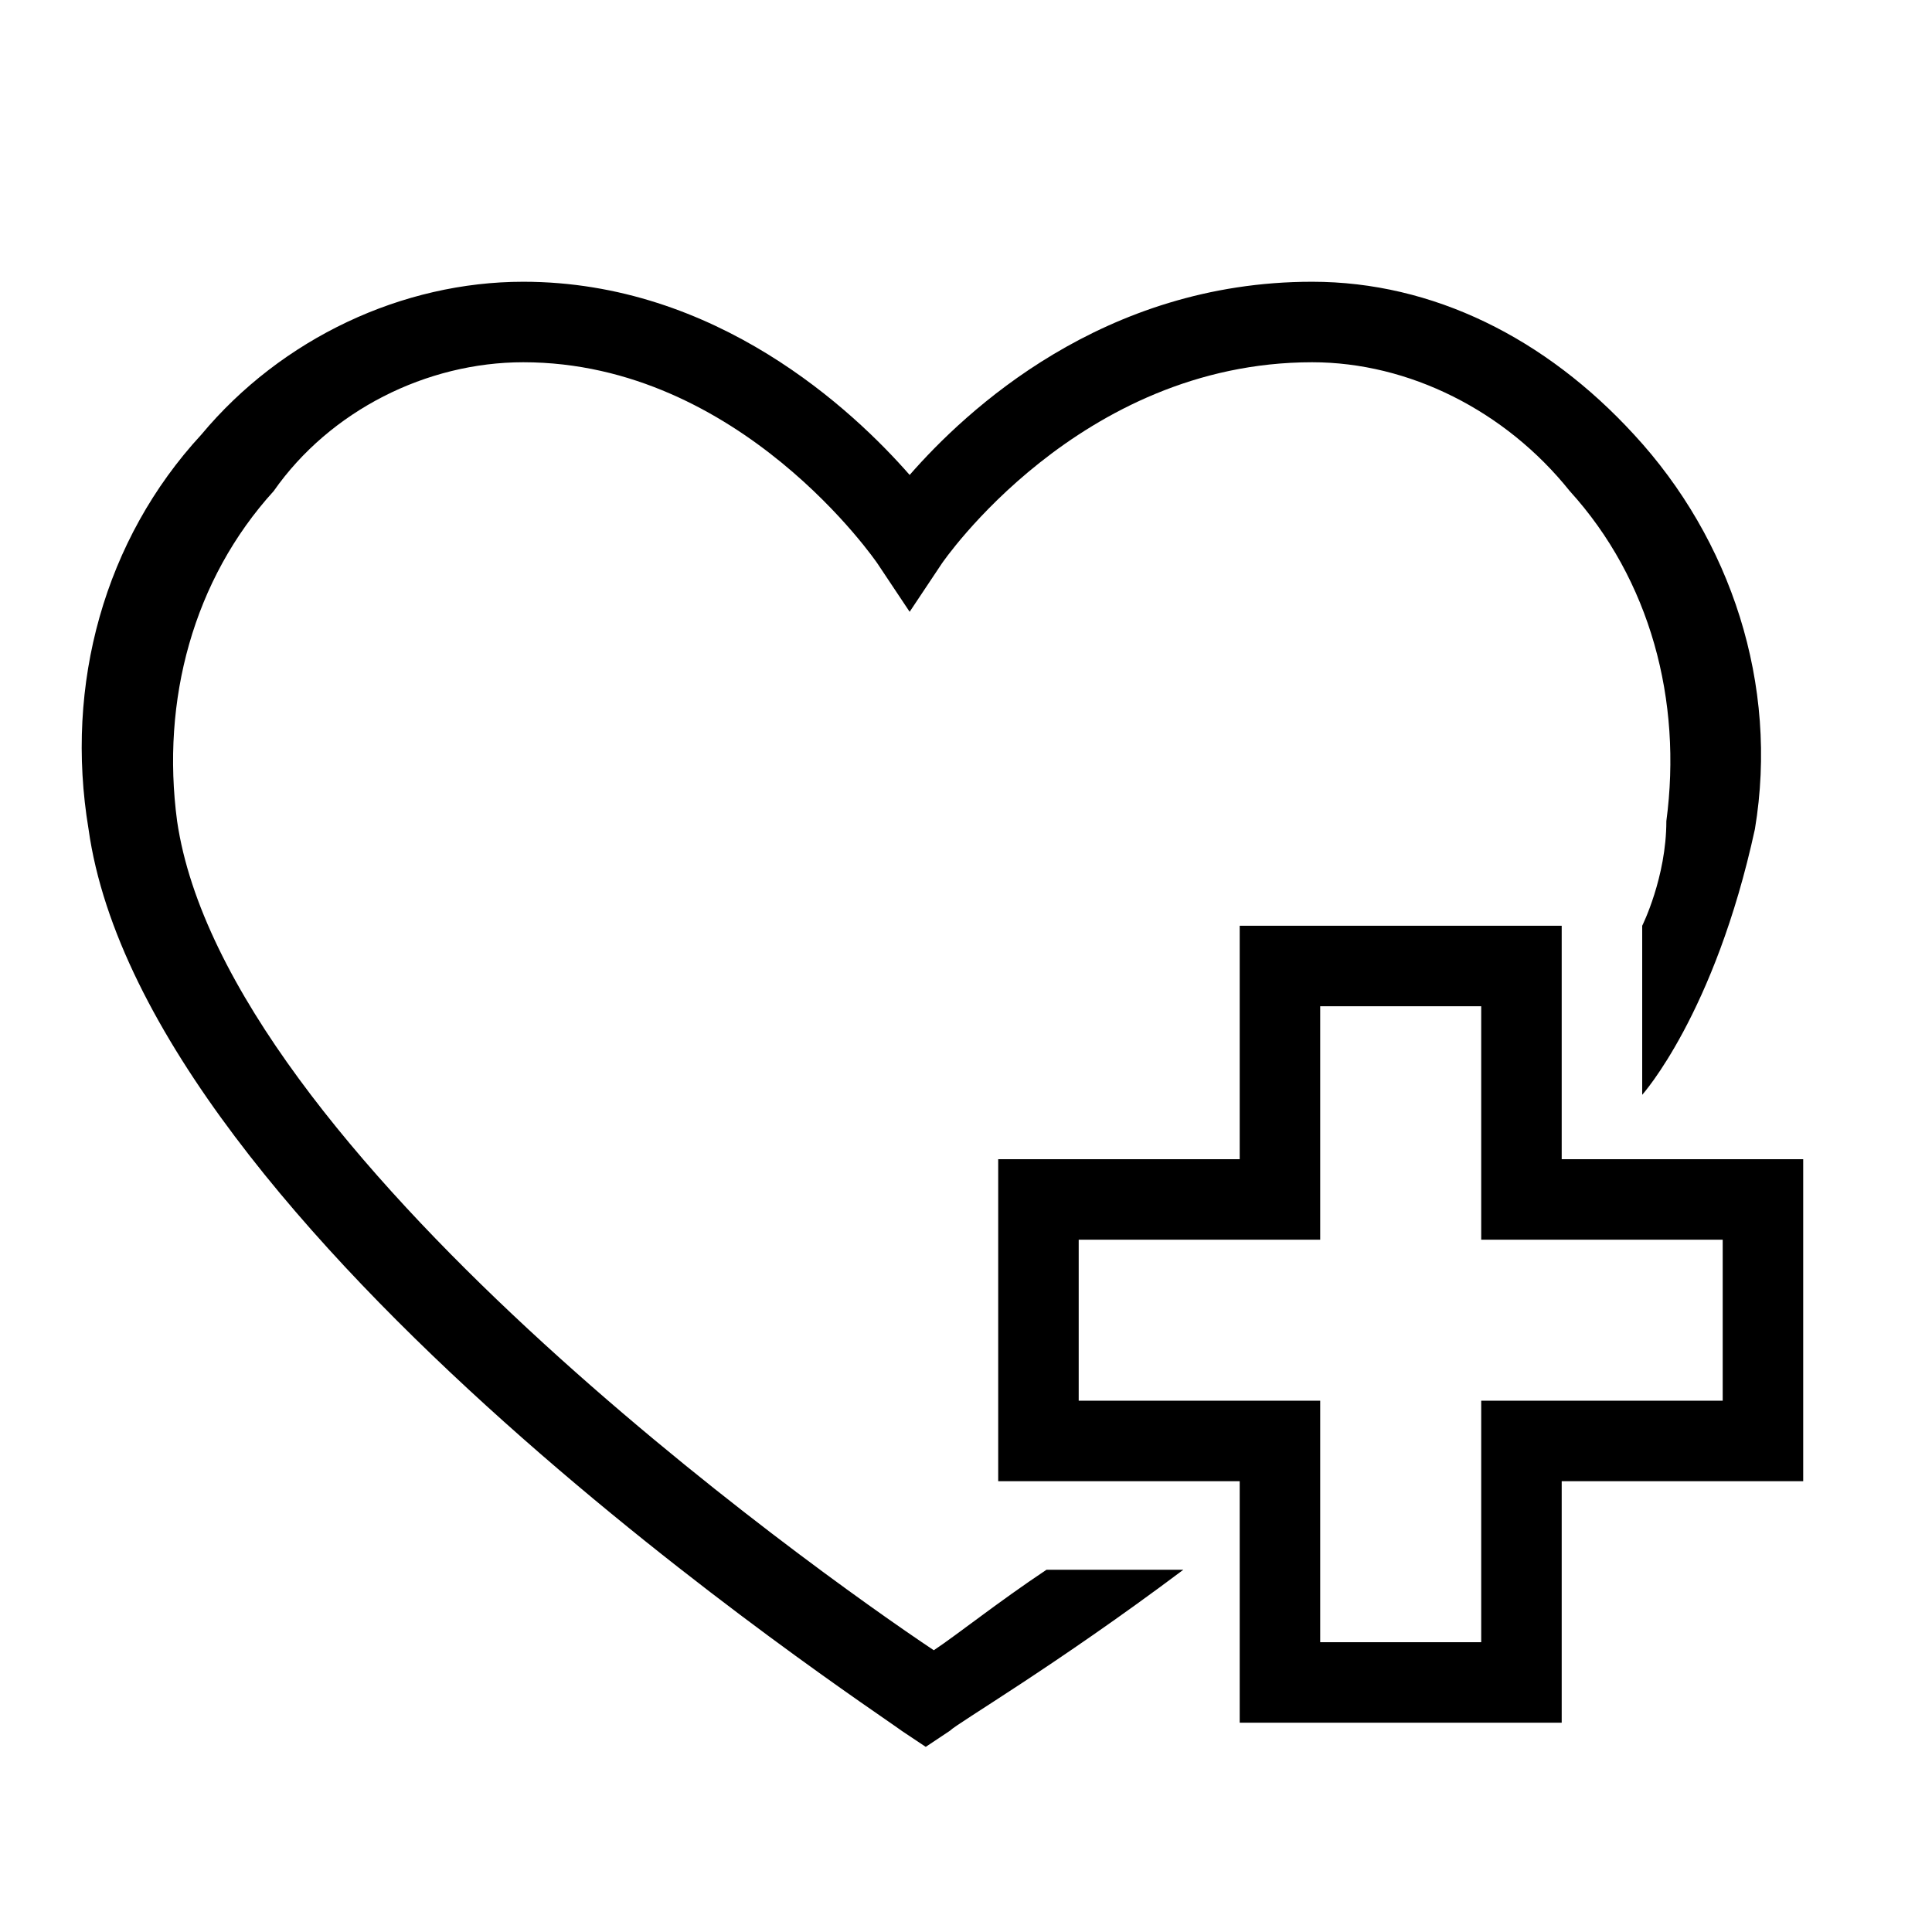
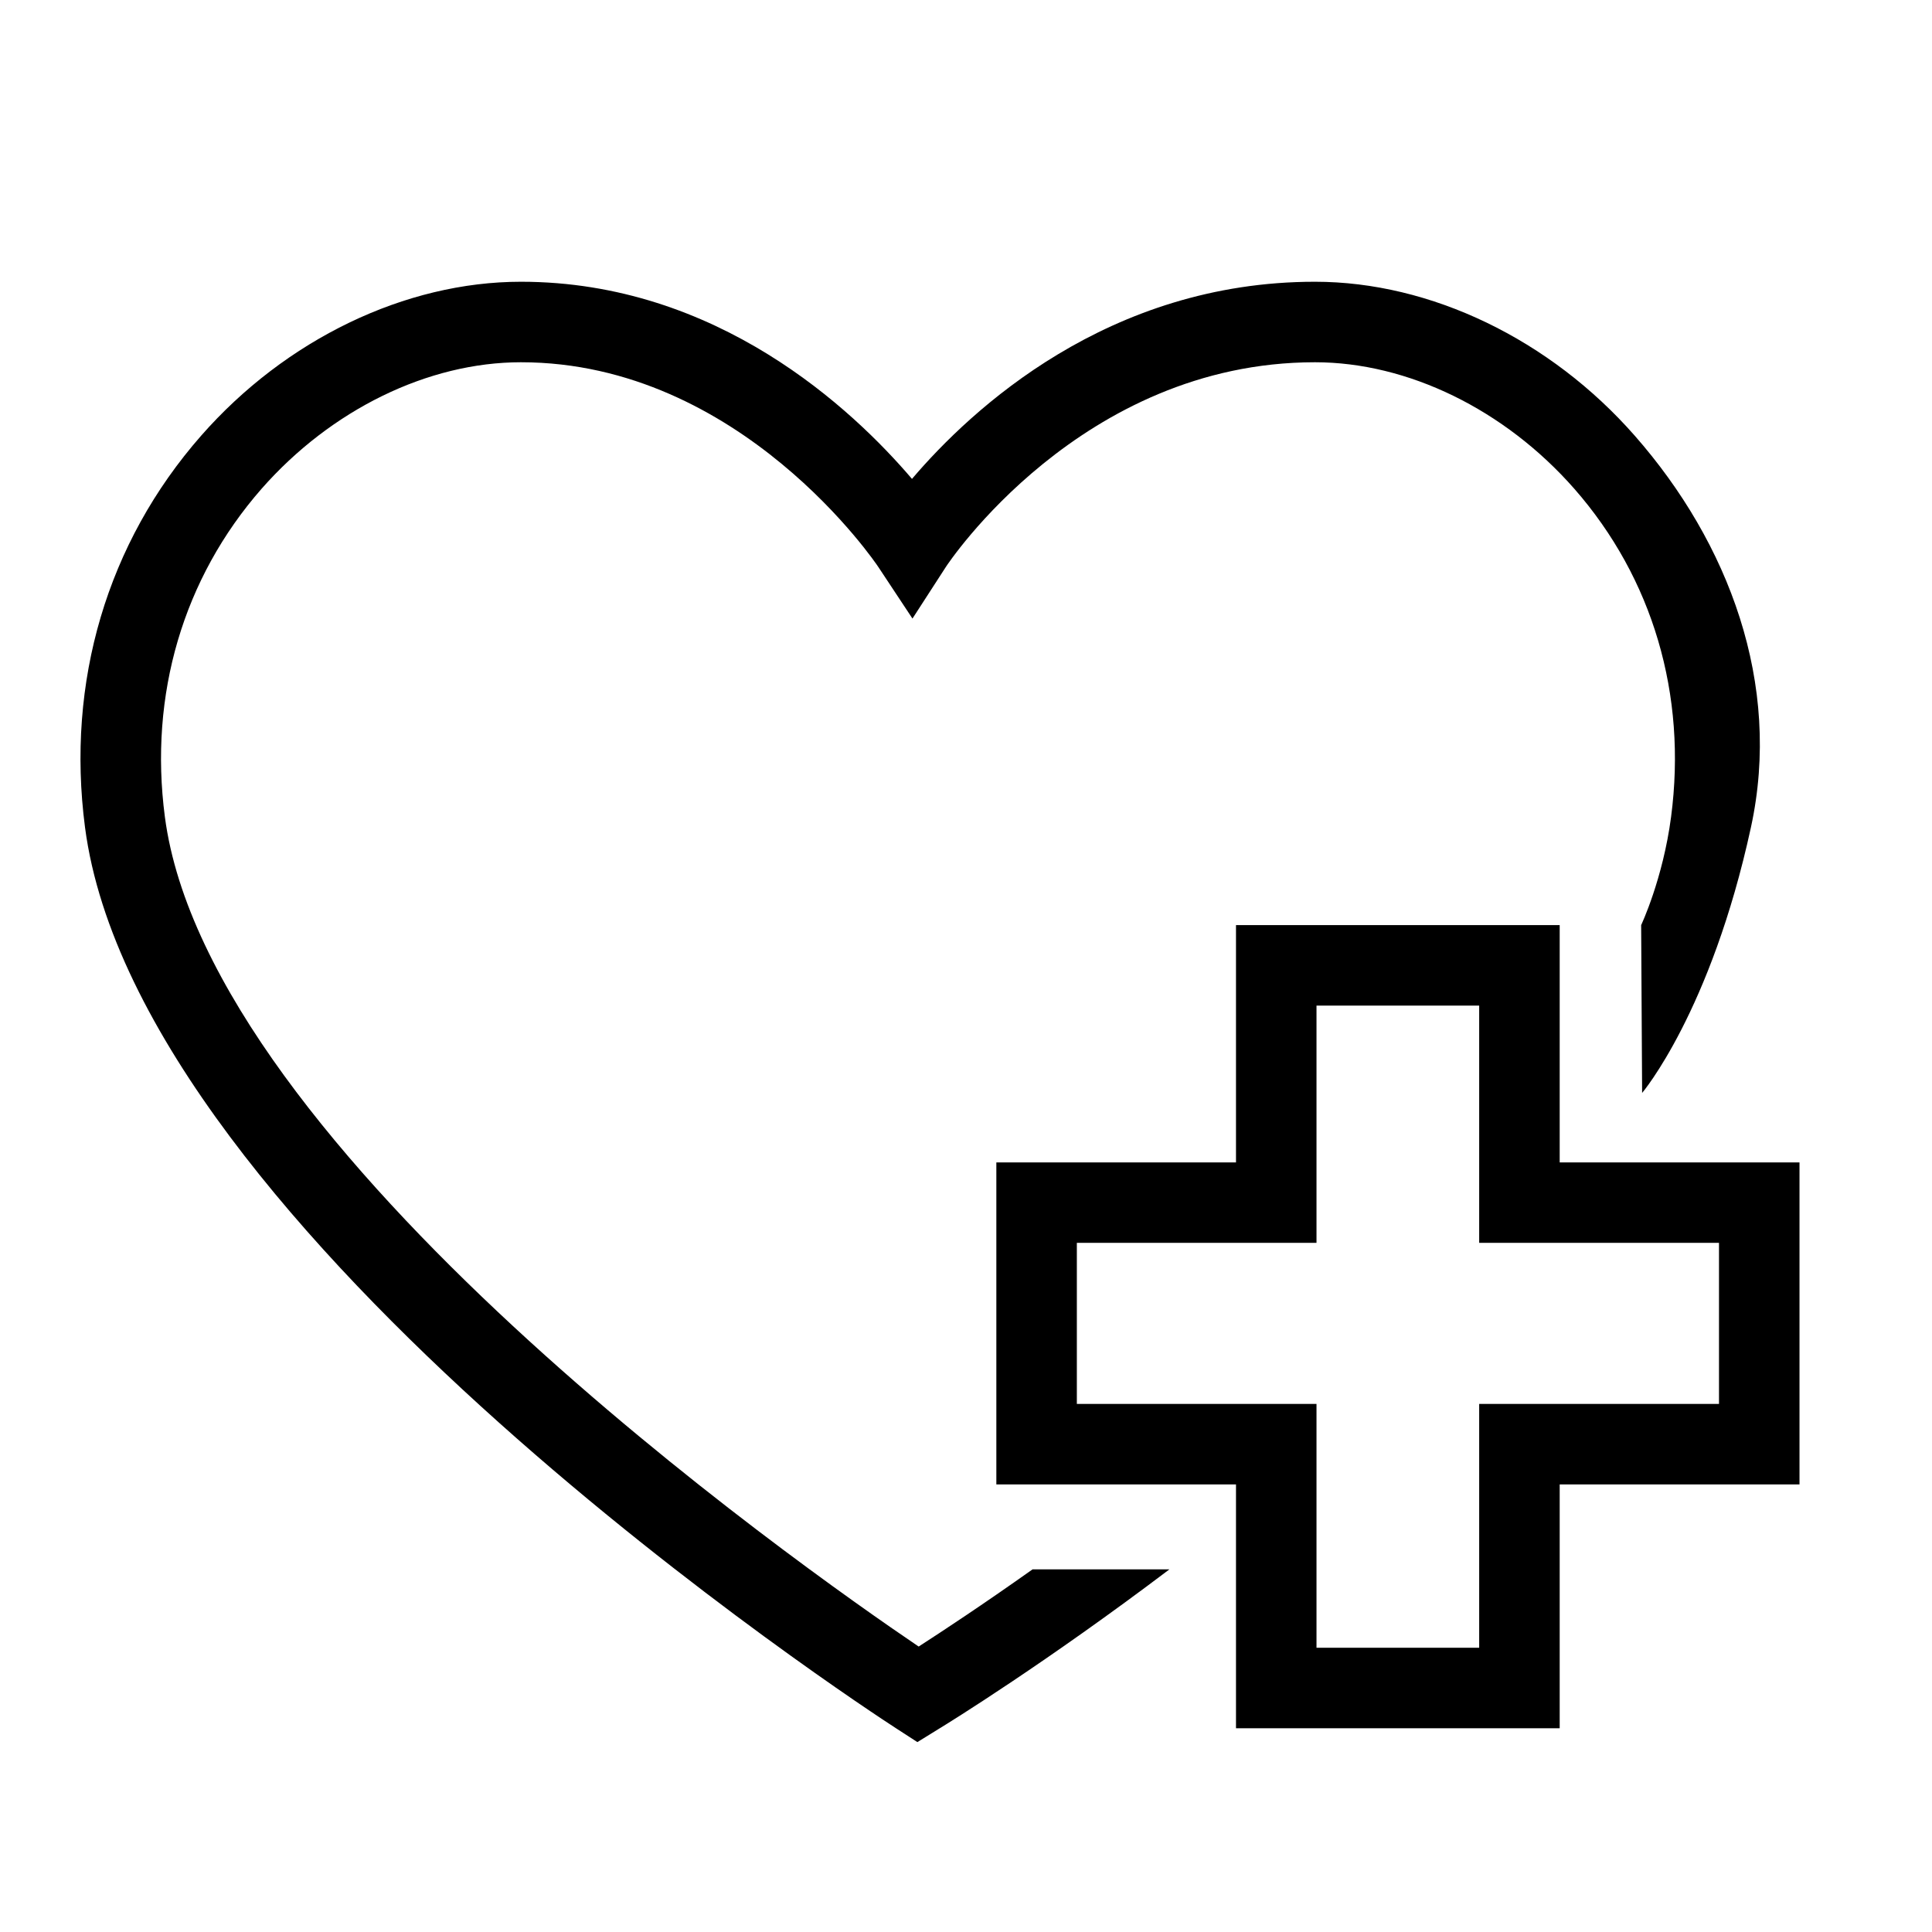
- <svg xmlns="http://www.w3.org/2000/svg" version="1.1" id="Ebene_1" x="0px" y="0px" viewBox="0 0 24 24" style="enable-background:new 0 0 24 24;" xml:space="preserve">
-   <style type="text/css">
- 	.st0{fill-rule:evenodd;clip-rule:evenodd;}
- </style>
-   <g id="Topic-Icons_x2F_22_x5F_a">
-     <g id="Group-5" transform="translate(1, 3.5)">
-       <path id="Fill-1" class="st0" d="M17.4,8h-2h-1v1v1.9h-2h-1v1v2v1h1h2v2v1h1h2h1v-1v-2h2h1v-4h-1h-2V9V8H17.4z M12.4,11.9h3V9h2    v2.9h3v2h-3v3h-2v-3h-3V11.9z" />
-       <path id="Fill-2" class="st0" d="M19.3,1.9c-1.1-1.2-2.5-1.9-4-1.9c-2.6,0-4.3,1.6-5,2.4C9.6,1.6,7.9,0,5.5,0C4,0,2.5,0.7,1.5,1.9    C0.3,3.2-0.2,5,0.1,6.8c0.7,5,9.7,10.9,10.1,11.2l0.3,0.2l0.3-0.2c0.1-0.1,1.3-0.8,2.9-2h-1.7c-0.6,0.4-1.1,0.8-1.4,1    c-1.5-1-8.8-6.2-9.4-10.3c-0.2-1.5,0.2-3,1.2-4.1C3.1,1.6,4.3,1,5.5,1c2.7,0,4.4,2.5,4.4,2.5l0.4,0.6l0.4-0.6c0,0,1.7-2.5,4.6-2.5    c1.2,0,2.4,0.6,3.2,1.6c1,1.1,1.4,2.6,1.2,4.1C19.7,7.4,19.4,8,19.4,8l0,2.1c0,0,0.9-1,1.4-3.3C21.1,5,20.5,3.2,19.3,1.9" />
+ <svg xmlns="http://www.w3.org/2000/svg" width="24px" height="24px" viewBox="0 0 24 24" version="1.1">
+   <g id="Topic-Icons/22_a-Copy" stroke="none" stroke-width="1" fill="none" fill-rule="evenodd">
+     <g id="Group-5" transform="translate(1, 3.5)" fill="#000000">
+       <path d="M17.375,7.992 L15.354,7.992 L14.354,7.992 L14.354,8.992 L14.354,10.94 L12.377,10.94 L11.377,10.94 L11.377,11.939 L11.377,13.94 L11.377,14.94 L12.377,14.94 L14.354,14.94 L14.354,16.969 L14.354,17.969 L15.354,17.969 L17.375,17.969 L18.375,17.969 L18.375,16.969 L18.375,14.94 L20.354,14.94 L21.354,14.94 L21.354,10.94 L20.354,10.94 L18.375,10.94 L18.375,8.992 L18.375,7.992 L17.375,7.992 Z M12.377,11.939 L15.354,11.939 L15.354,8.992 L17.375,8.992 L17.375,11.939 L20.354,11.939 L20.354,13.94 L17.375,13.94 L17.375,16.969 L15.354,16.969 L15.354,13.94 L12.377,13.94 L12.377,11.939 Z" id="Fill-1" />
+       <path d="M19.308,1.913 C18.257,0.715 16.772,0 15.335,0 C12.767,0 11.068,1.581 10.329,2.449 C9.59,1.583 7.909,0 5.471,0 C4.035,0 2.549,0.715 1.498,1.913 C0.331,3.243 -0.18,4.97 0.056,6.777 C0.717,11.821 9.747,17.721 10.132,17.97 L10.396,18.141 L10.663,17.976 C10.798,17.894 12.001,17.15 13.527,15.995 L11.827,15.995 C11.202,16.438 10.699,16.769 10.412,16.954 C8.917,15.942 1.59,10.786 1.048,6.646 C0.849,5.13 1.276,3.683 2.249,2.572 C3.114,1.588 4.318,1 5.471,1 C8.206,1 9.896,3.519 9.912,3.545 L10.335,4.184 L10.751,3.541 C10.767,3.516 12.426,1 15.335,1 C16.489,1 17.693,1.588 18.557,2.572 C19.531,3.683 19.958,5.13 19.759,6.646 C19.658,7.419 19.387,7.992 19.387,7.992 L19.399,10.077 C19.399,10.077 20.253,9.07 20.751,6.776 C21.138,4.996 20.475,3.242 19.308,1.913" id="Fill-2" />
    </g>
  </g>
</svg>
